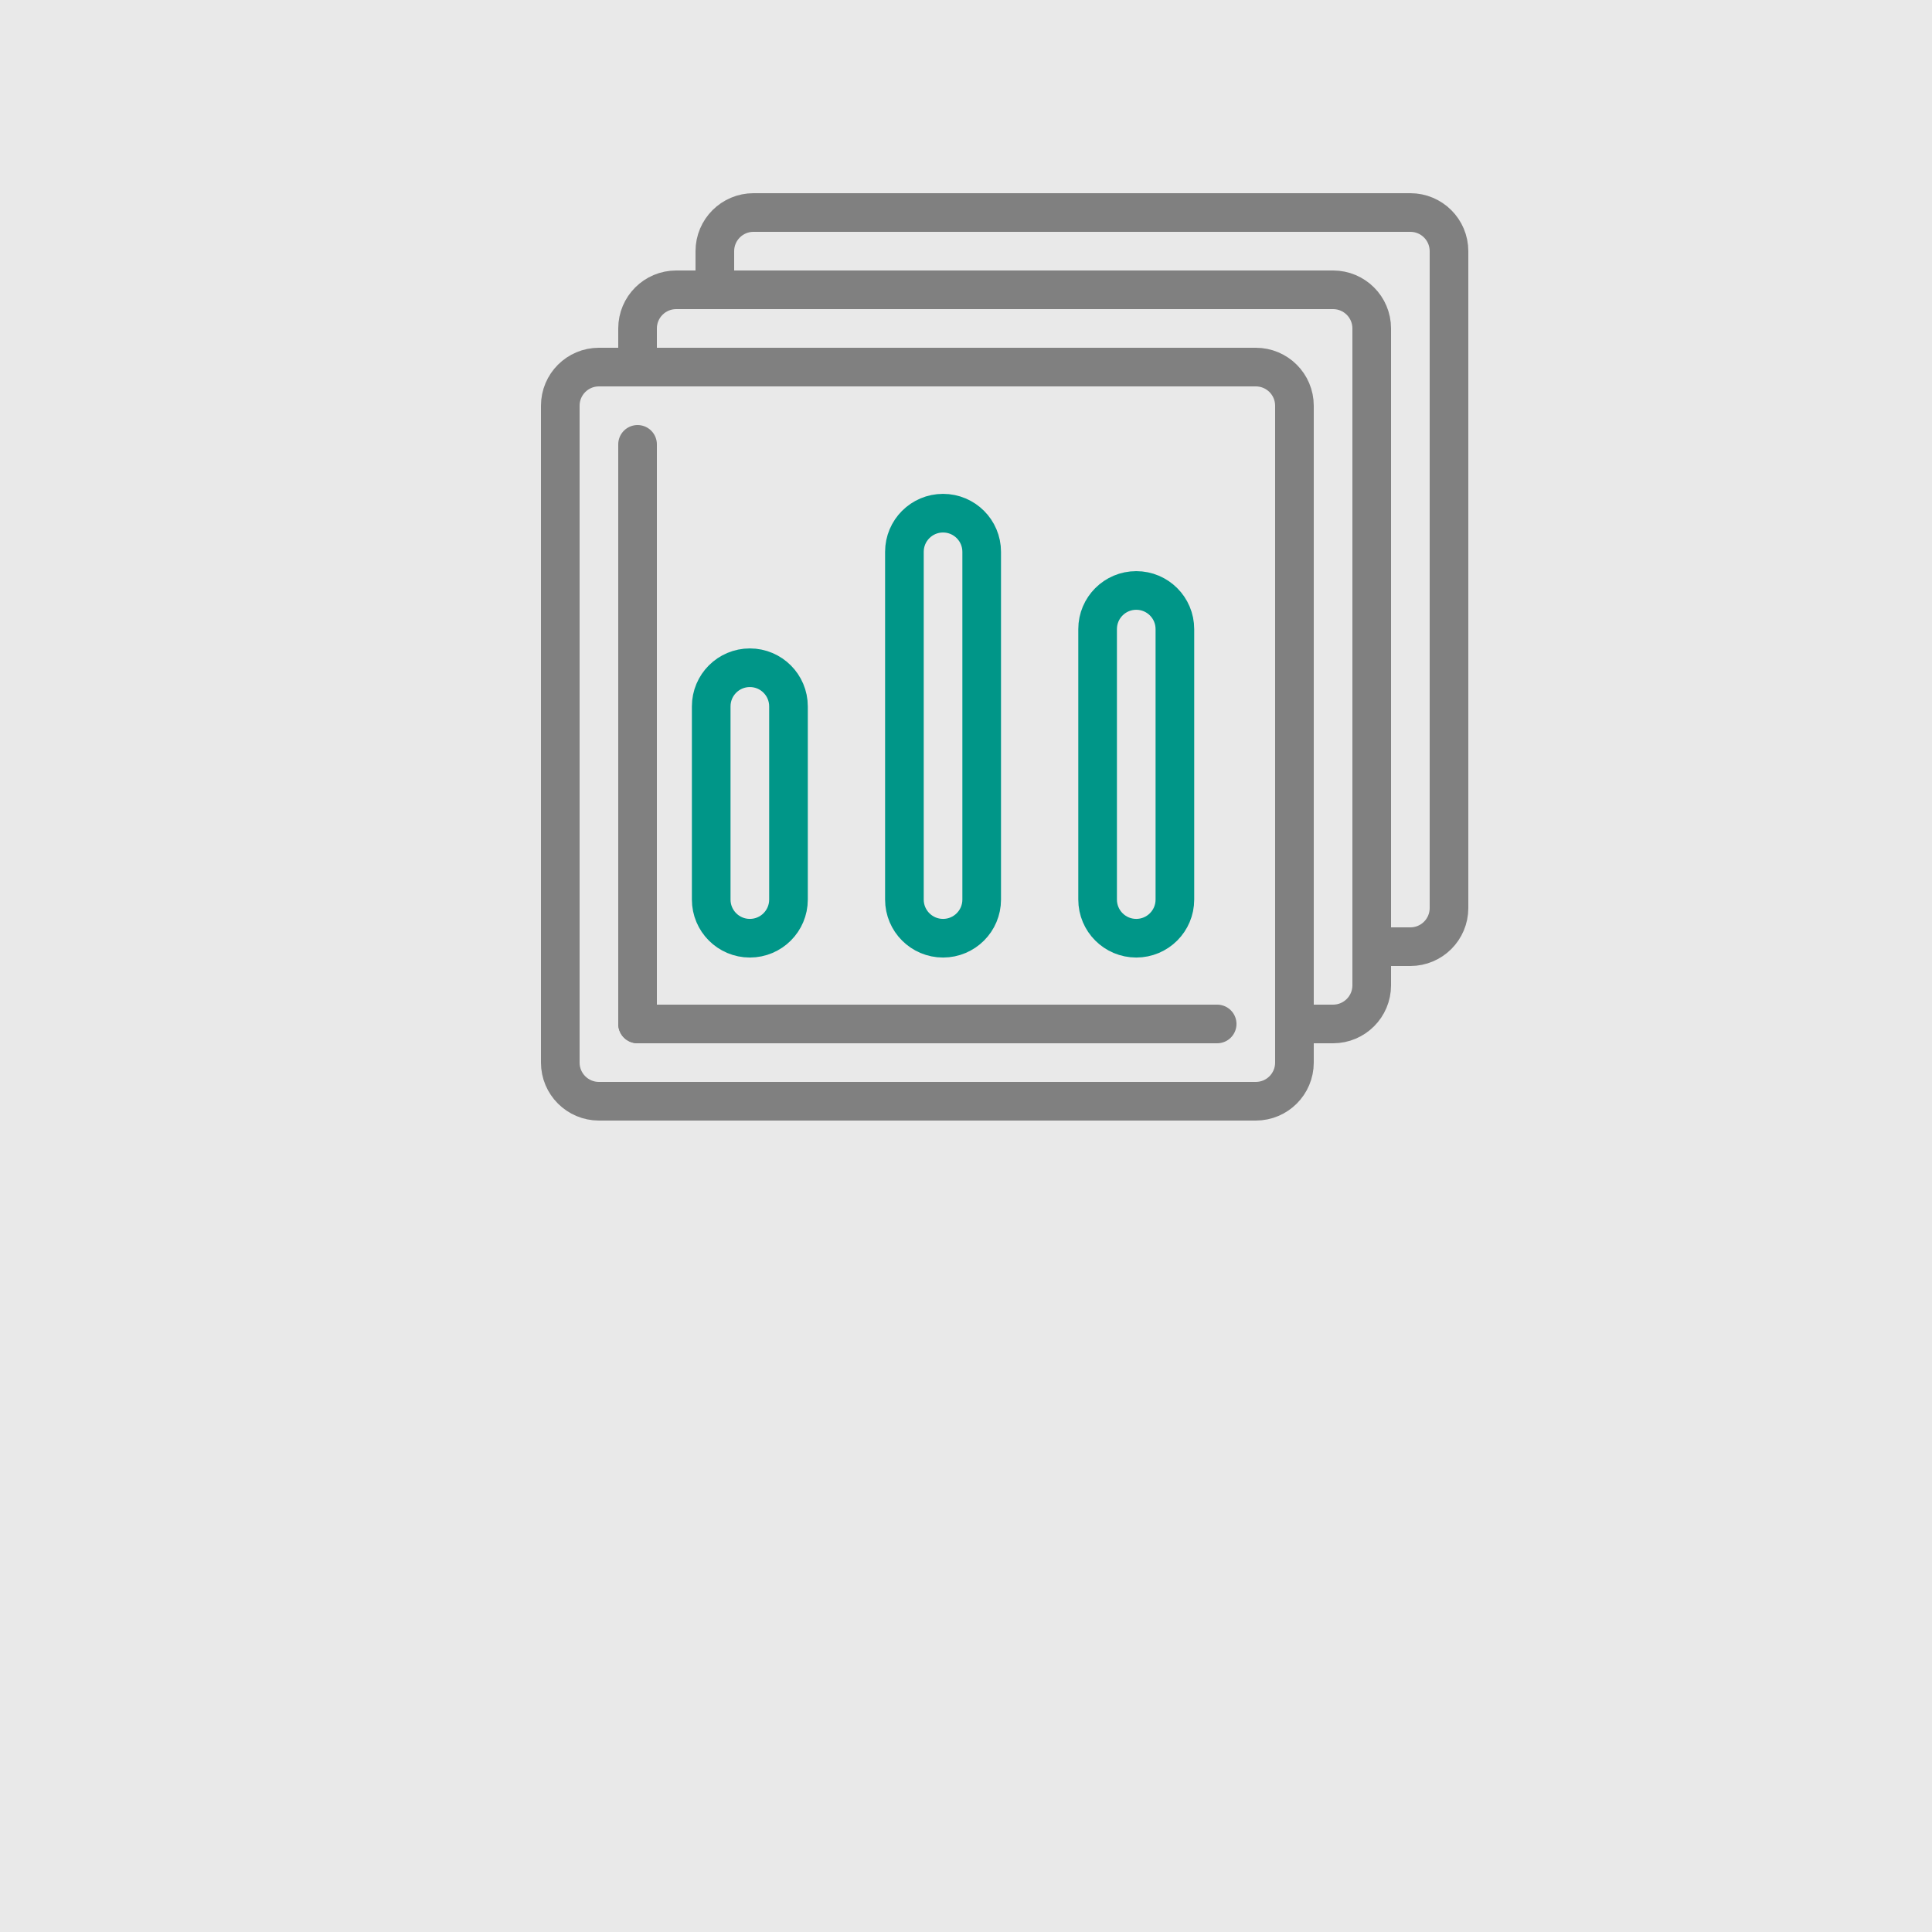
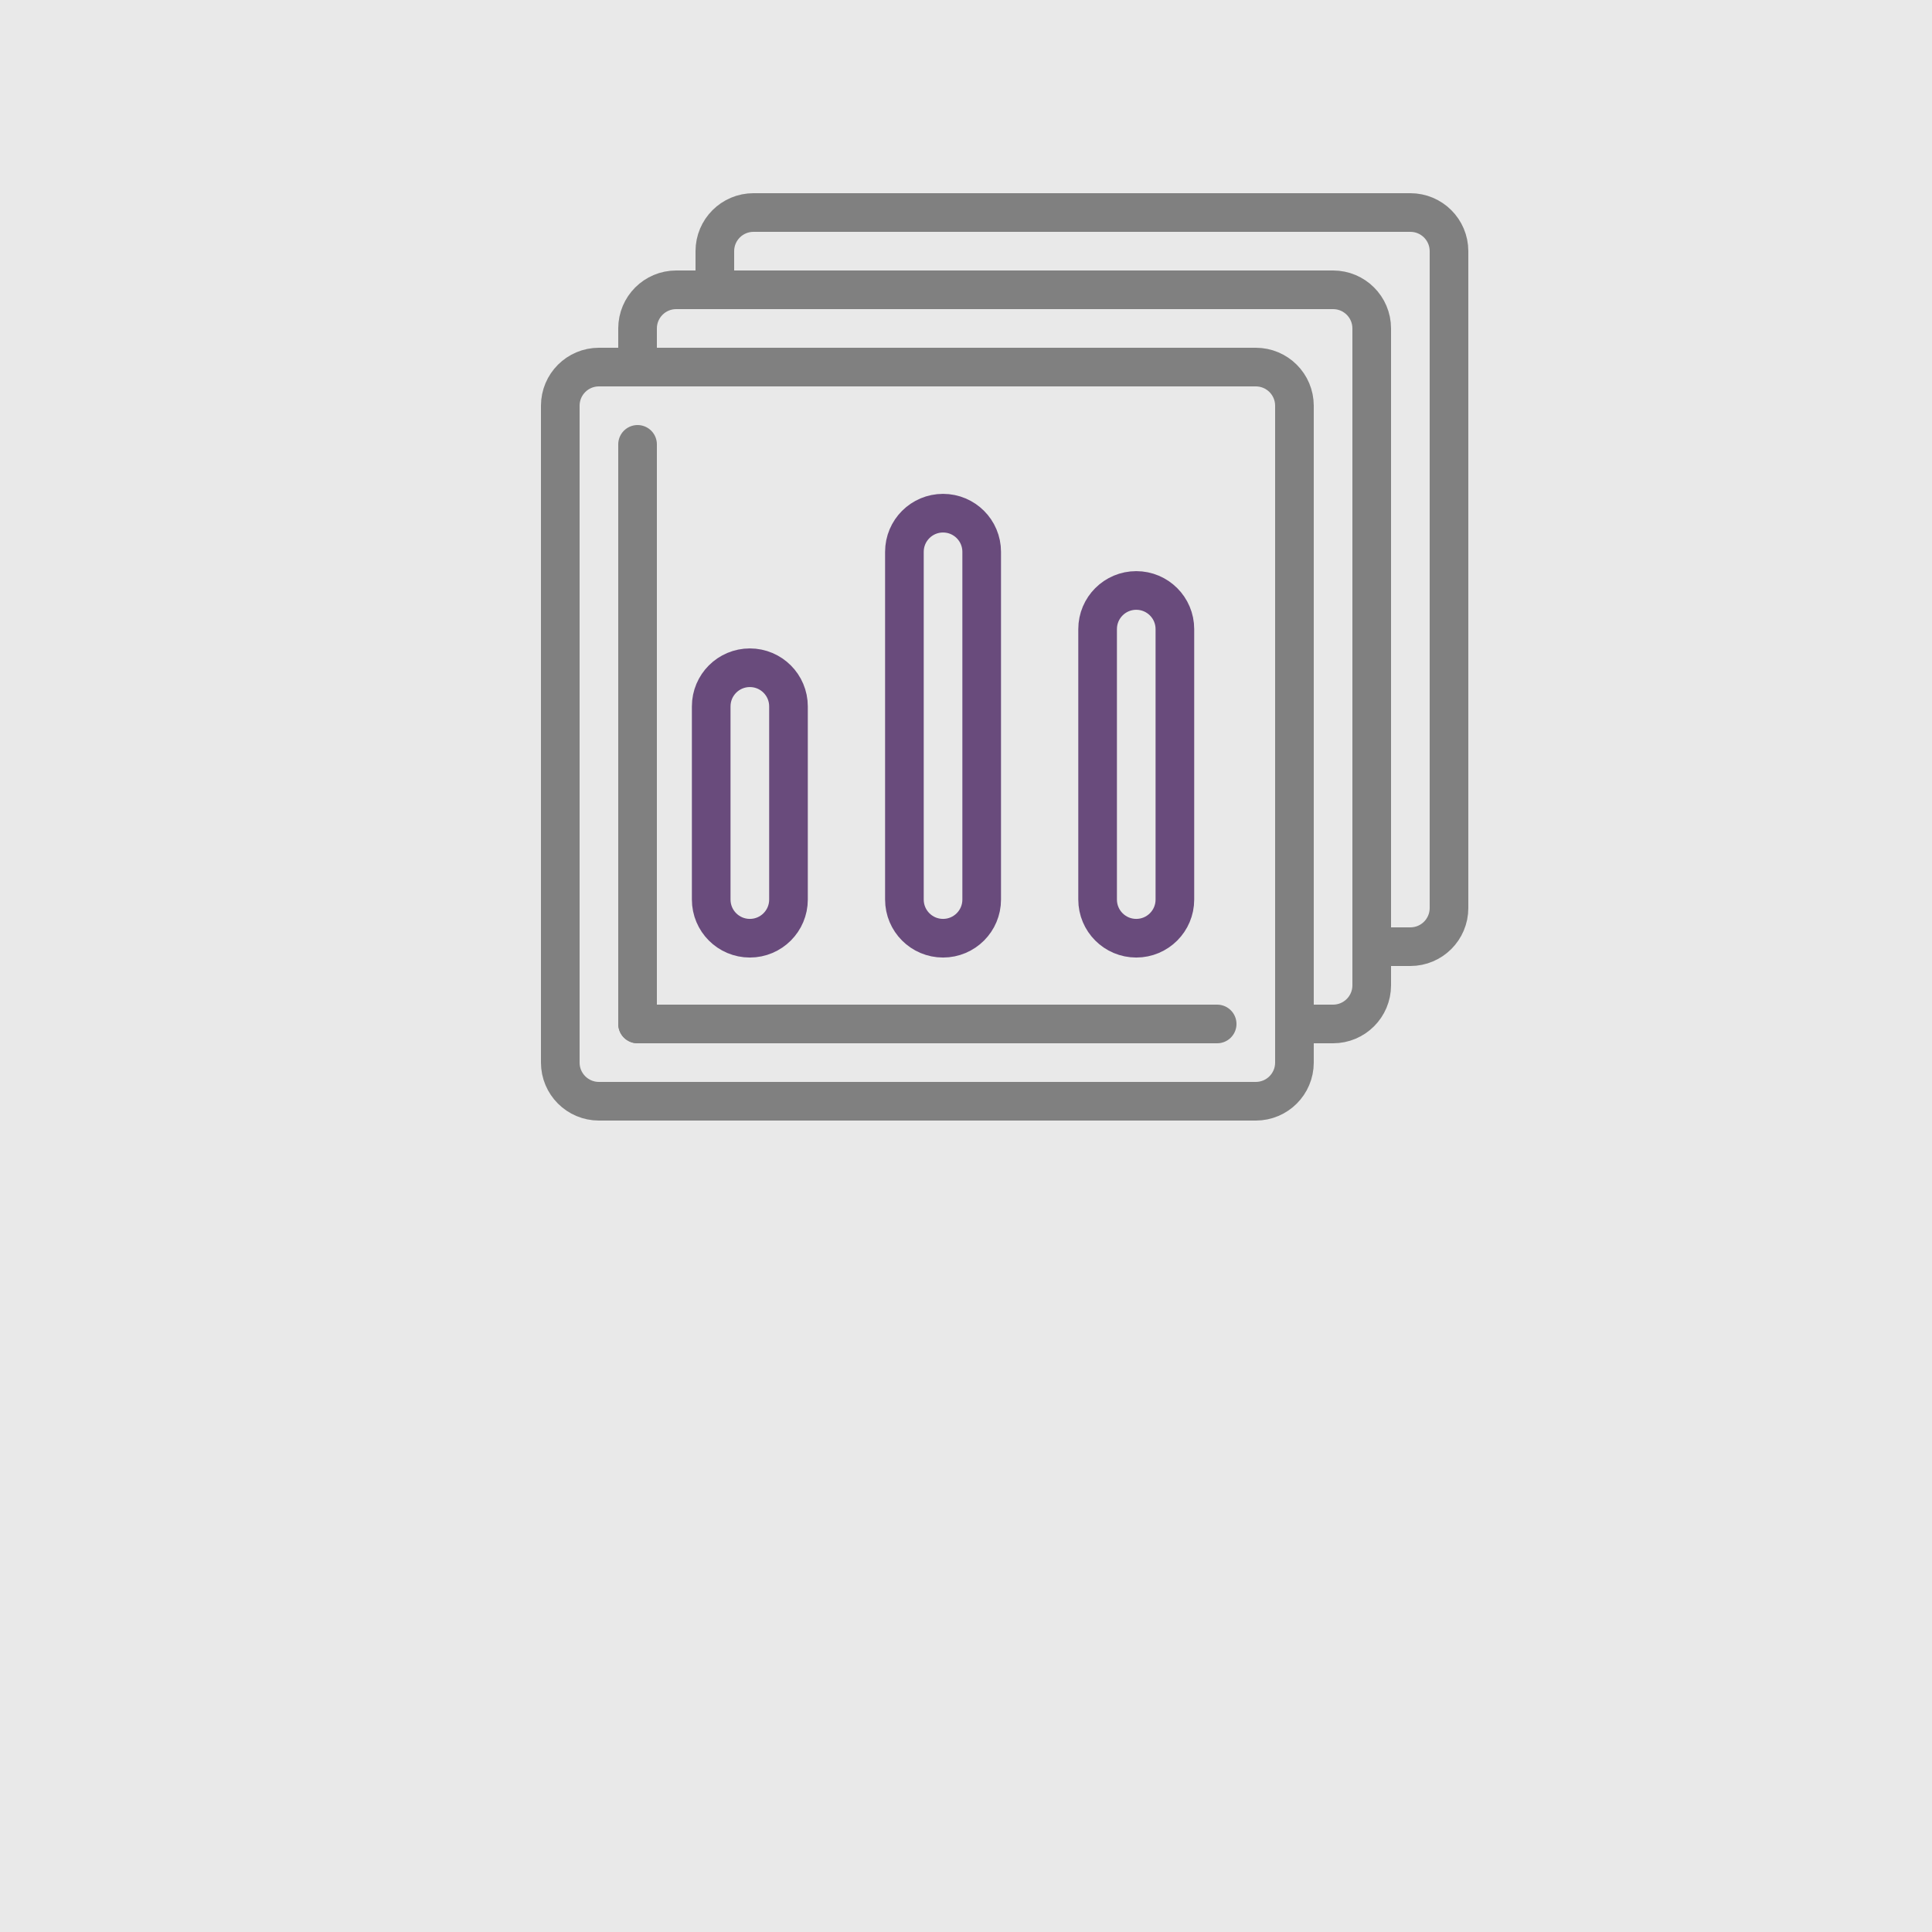
<svg xmlns="http://www.w3.org/2000/svg" width="50" height="50" viewBox="0 0 50 50">
  <rect width="50" height="50" style="fill:#e9e9e9" />
  <path d="M18.5,7.5v-1a1,1,0,0,1,1-1h17a1,1,0,0,1,1,1v17a1,1,0,0,1-1,1h-1" style="fill:none;stroke:gray;stroke-linecap:round;stroke-linejoin:round" />
  <path d="M16.5,9.5v-1a1,1,0,0,1,1-1h17a1,1,0,0,1,1,1v17a1,1,0,0,1-1,1h-1" style="fill:none;stroke:gray;stroke-linecap:round;stroke-linejoin:round" />
  <rect x="14.5" y="9.5" width="19" height="19" rx="1" style="fill:none;stroke:gray;stroke-linecap:round;stroke-linejoin:round" />
  <line x1="16.5" y1="11.5" x2="16.5" y2="26.5" style="fill:none;stroke:gray;stroke-linecap:round;stroke-linejoin:round" />
  <line x1="31.5" y1="26.5" x2="16.5" y2="26.5" style="fill:none;stroke:gray;stroke-linecap:round;stroke-linejoin:round" />
-   <rect x="18.406" y="17.281" width="2" height="7" rx="1" style="fill:none;stroke:#009688;stroke-linecap:round;stroke-linejoin:round" />
-   <rect x="23.406" y="13.281" width="2" height="11" rx="1" style="fill:none;stroke:#009688;stroke-linecap:round;stroke-linejoin:round" />
-   <rect x="28.406" y="15.281" width="2" height="9" rx="1" style="fill:none;stroke:#009688;stroke-linecap:round;stroke-linejoin:round" />
+   <rect x="18.406" y="17.281" width="2" height="7" rx="1" style="fill:none;stroke:#694b7c;stroke-linecap:round;stroke-linejoin:round" />
+   <rect x="23.406" y="13.281" width="2" height="11" rx="1" style="fill:none;stroke:#694b7c;stroke-linecap:round;stroke-linejoin:round" />
+   <rect x="28.406" y="15.281" width="2" height="9" rx="1" style="fill:none;stroke:#694b7c;stroke-linecap:round;stroke-linejoin:round" />
</svg>
